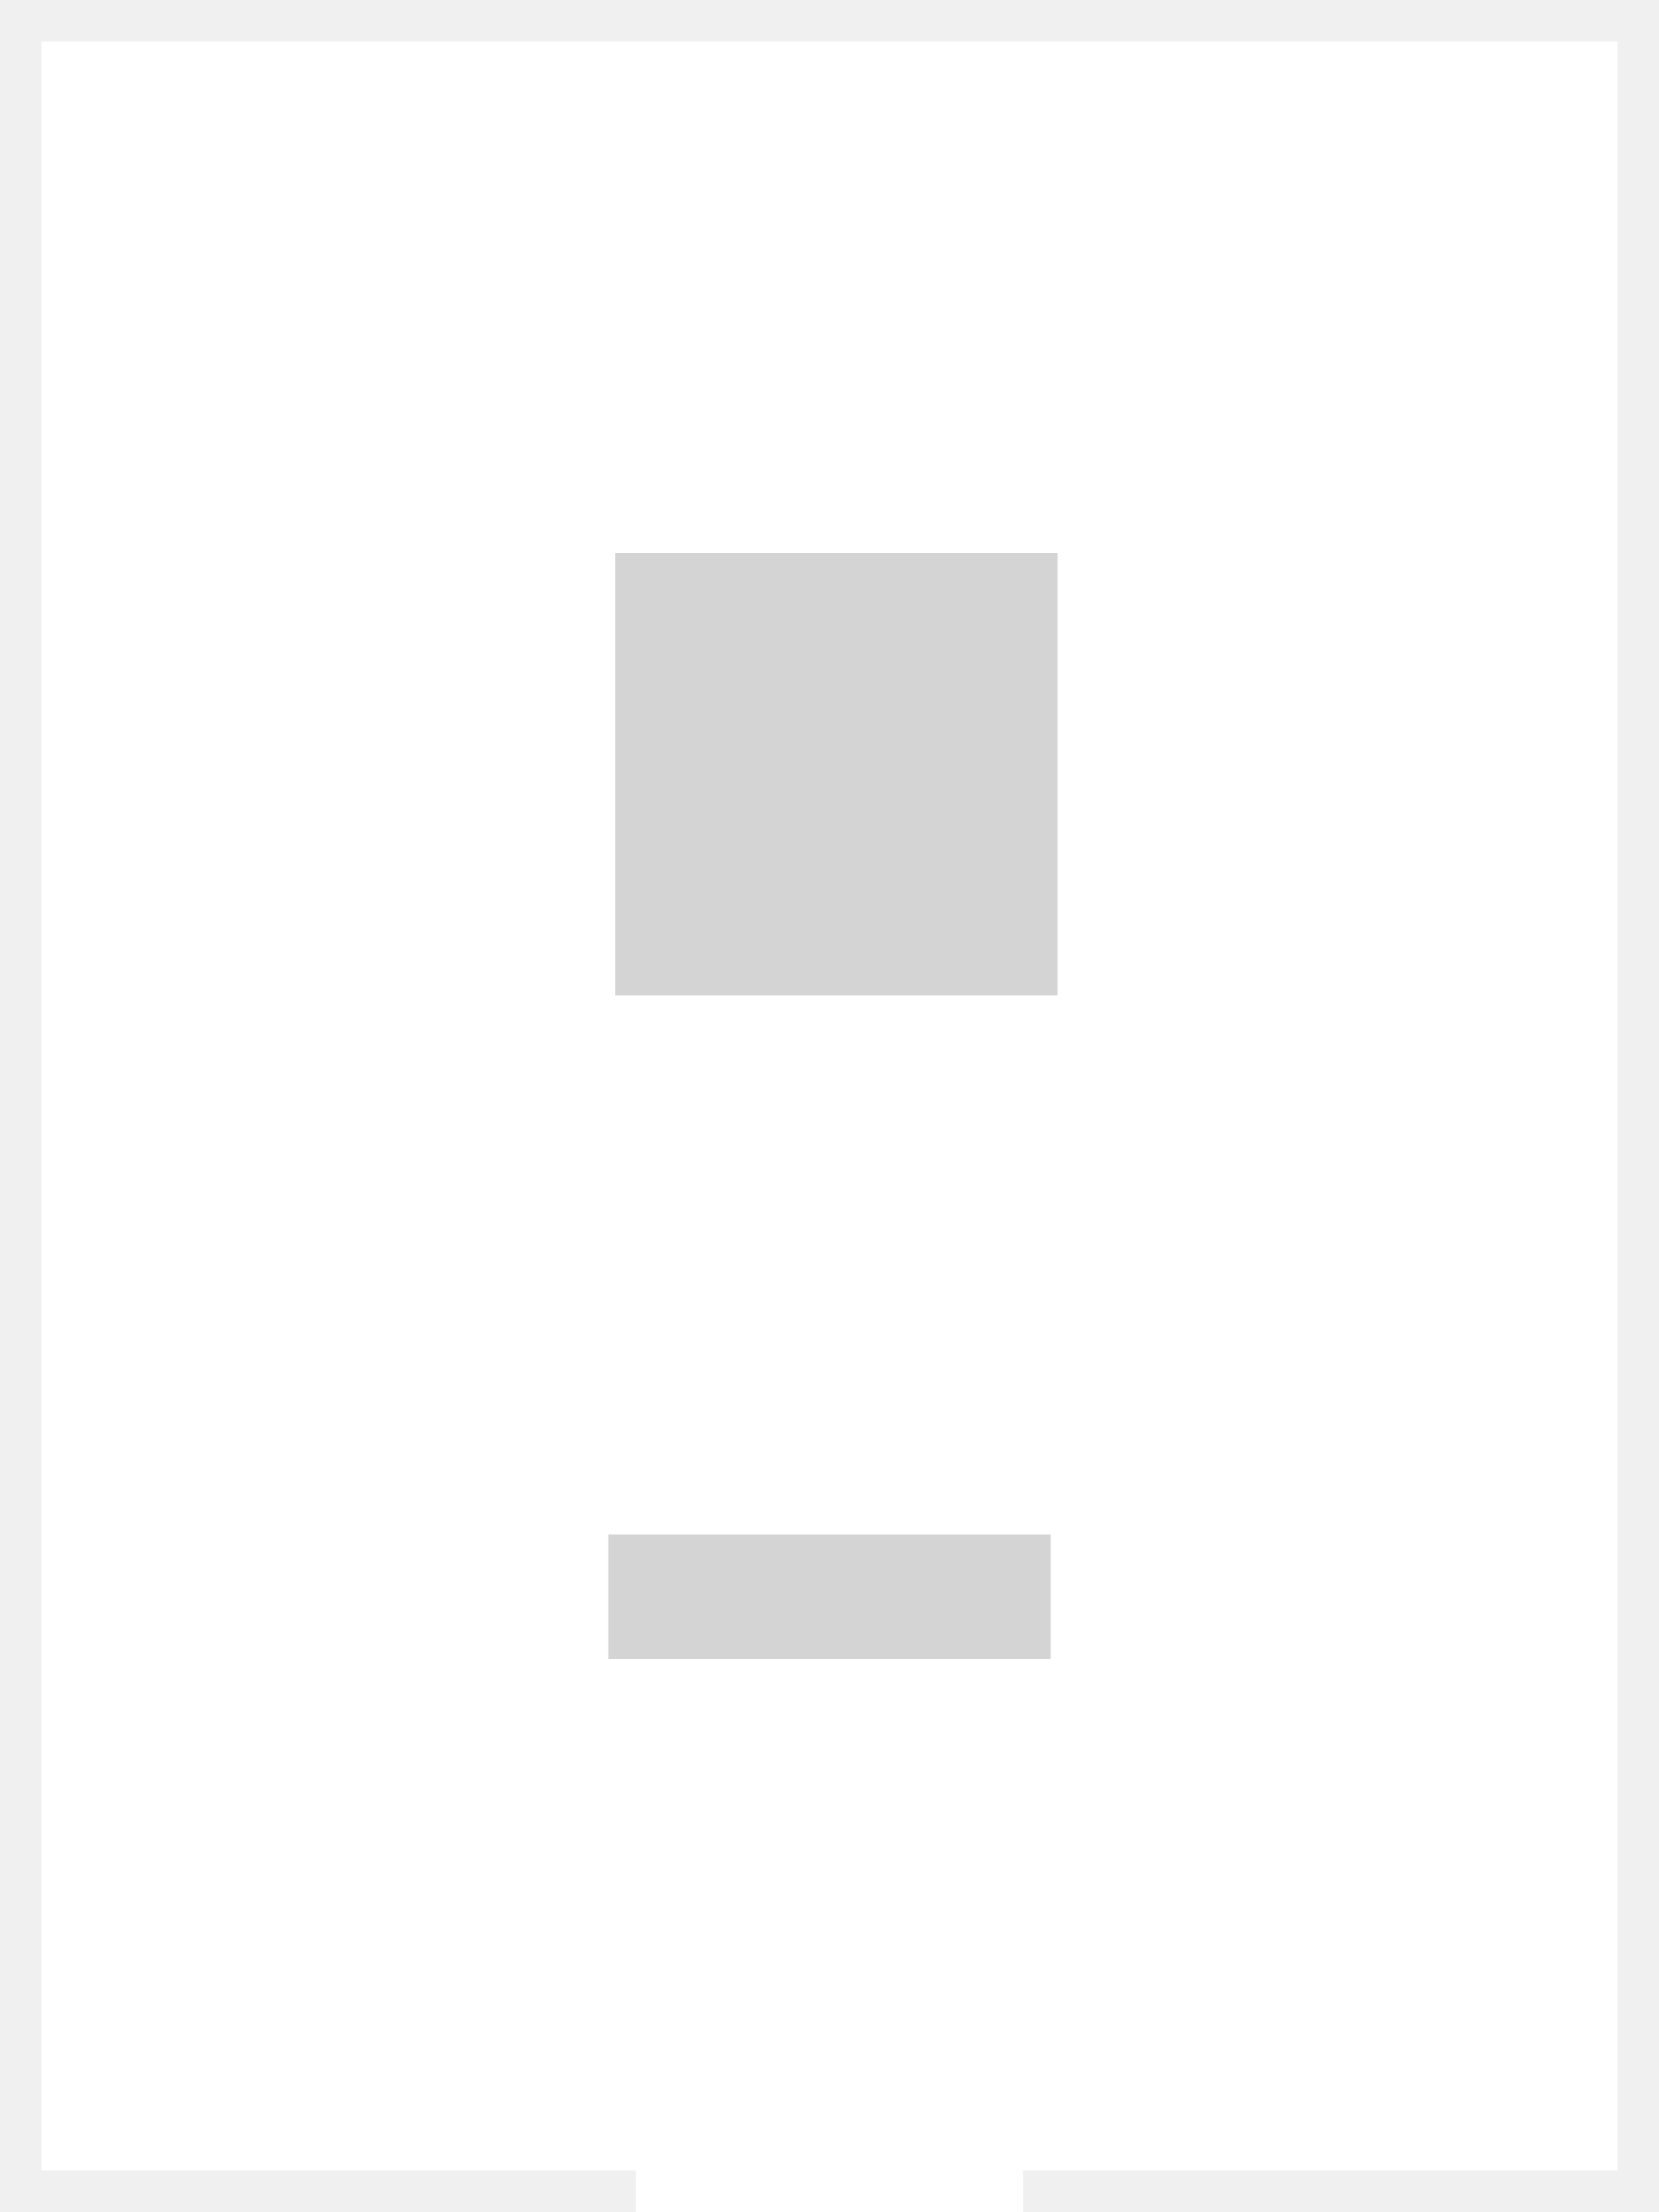
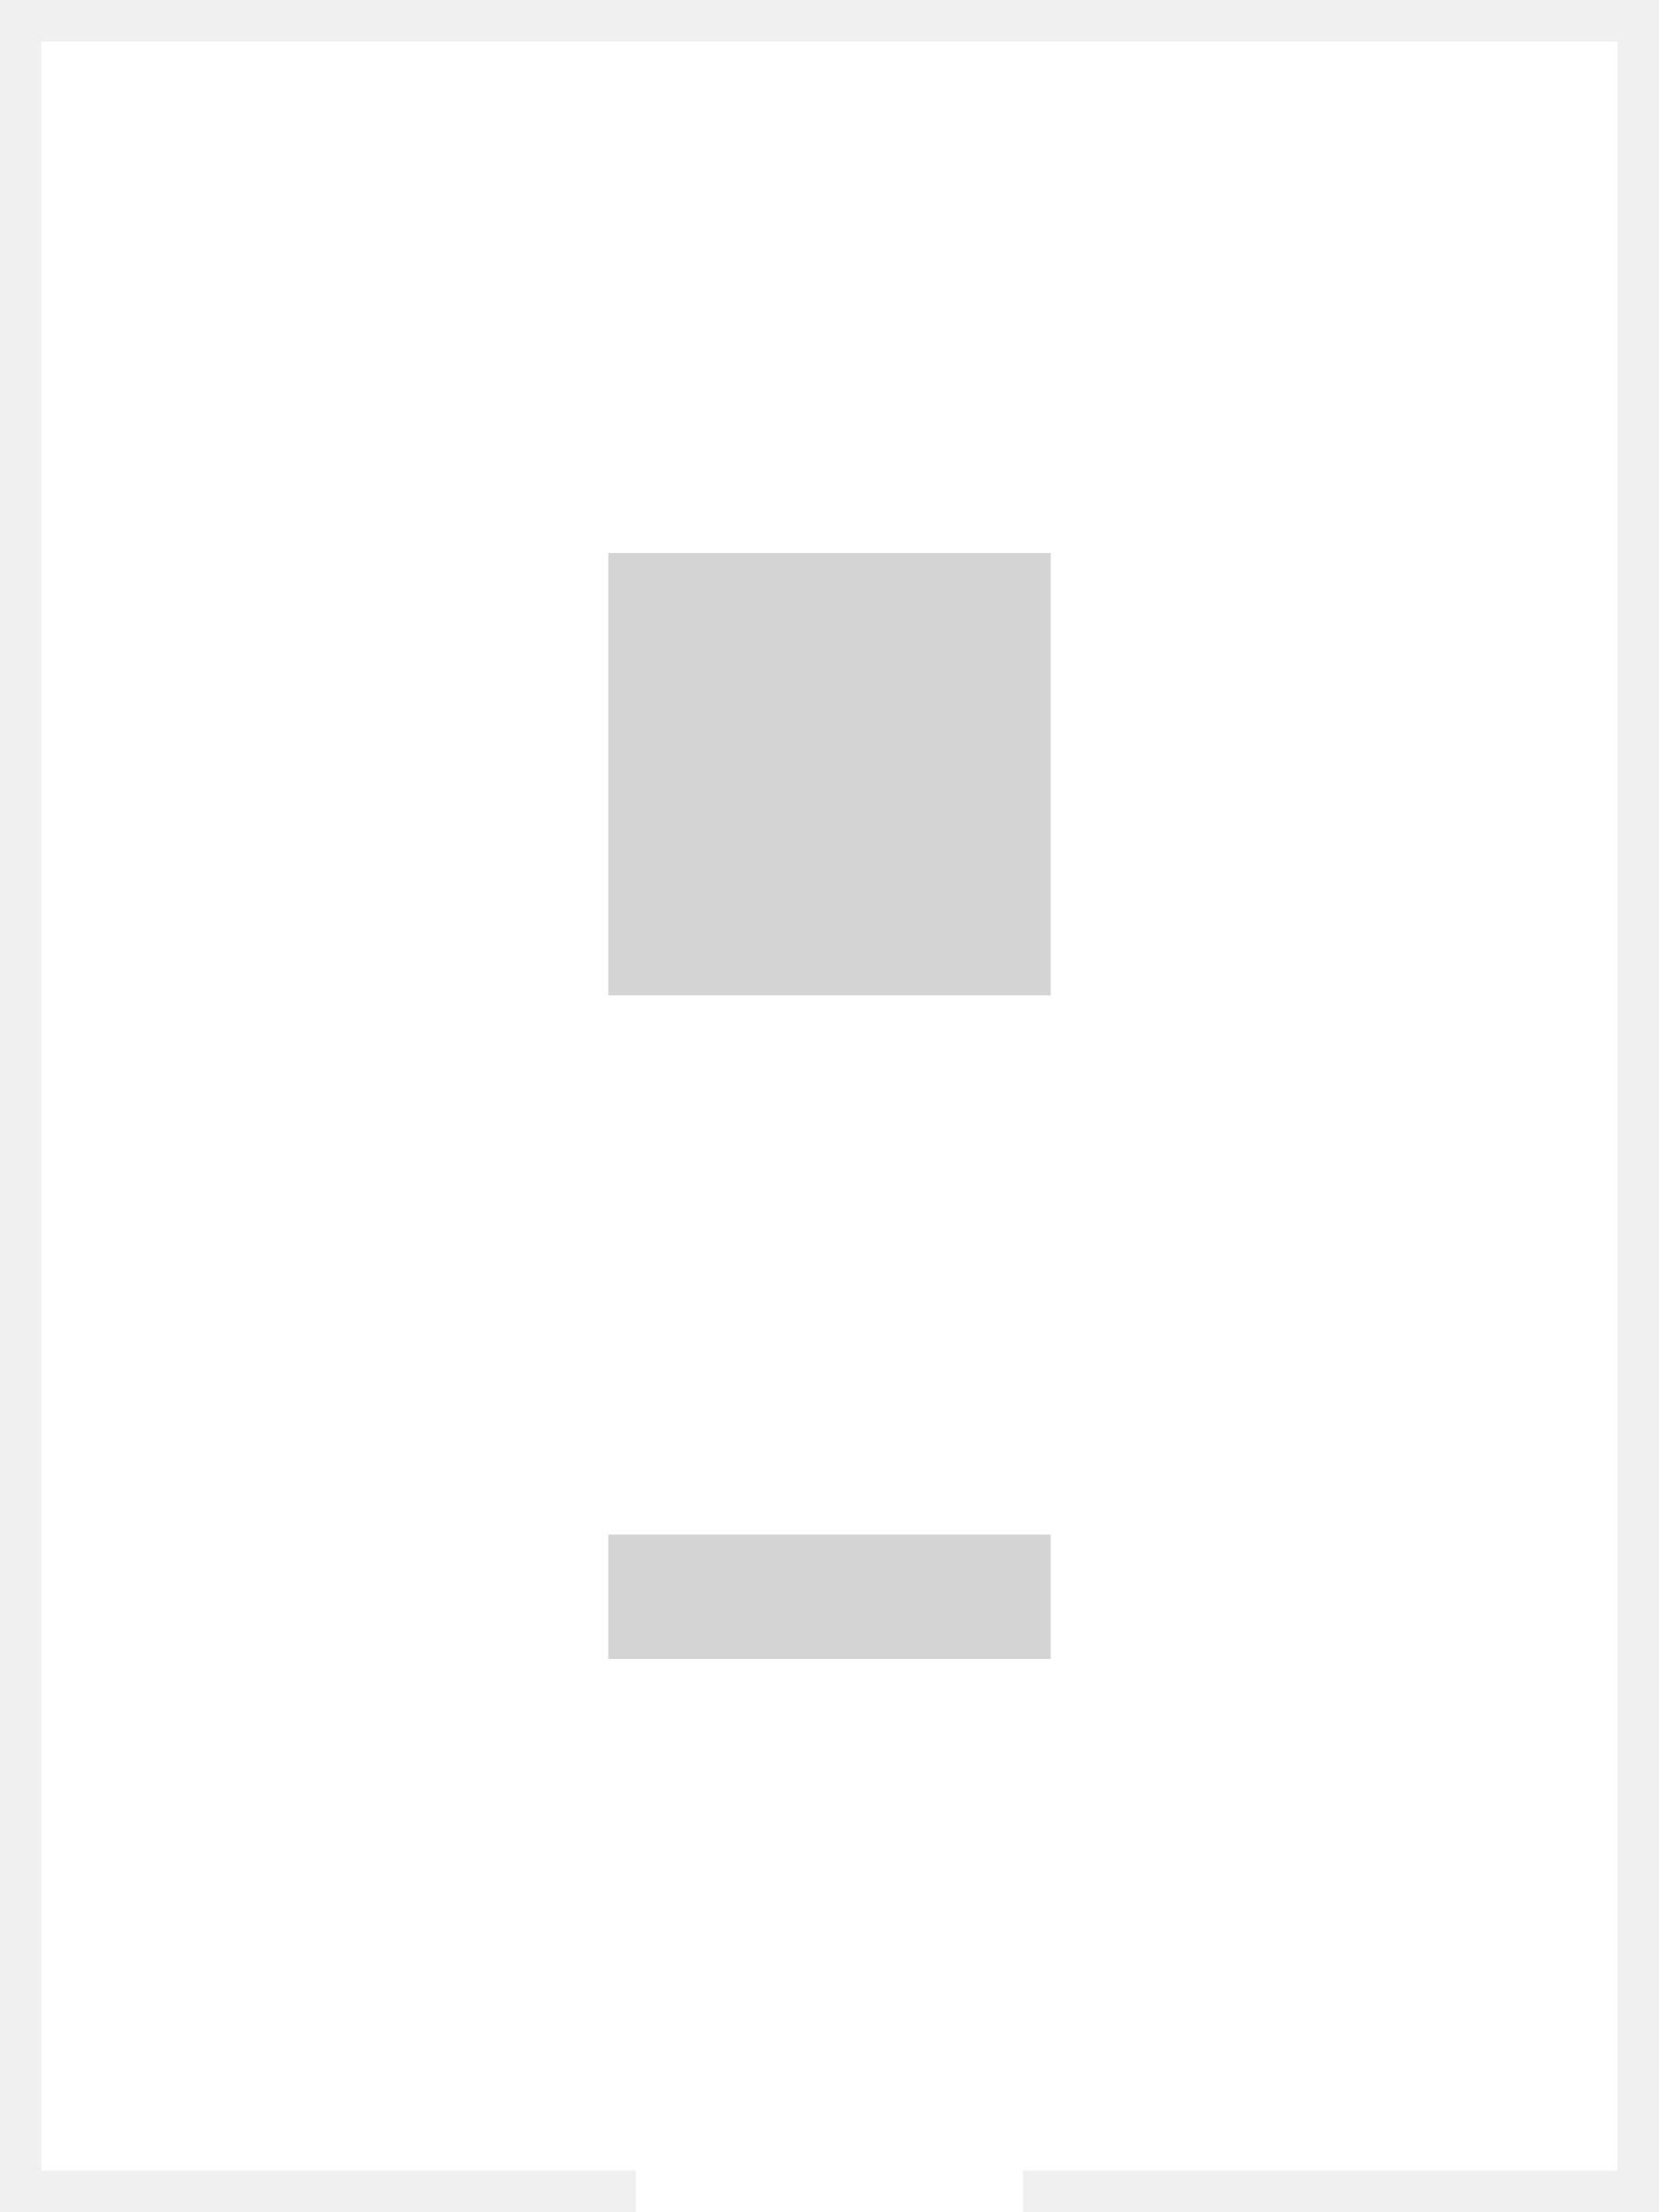
<svg xmlns="http://www.w3.org/2000/svg" viewBox="-6 -8 12 16" fill="#fff">
  <path d="M -5.7 -7.7 H 5.7 V 7.7 H 1.4 V 8 H -1.4 V 7.7 H -5.7 Z" />
  <g fill="#d4d4d4">
-     <rect x="-1.55" y="-4" width="3.2" height="3.2" />
+     <rect x="-1.6" y="-4" width="3.2" height="3.2" />
    <rect x="-1.6" y="3.1" width="3.2" height="0.9" />
  </g>
</svg>
